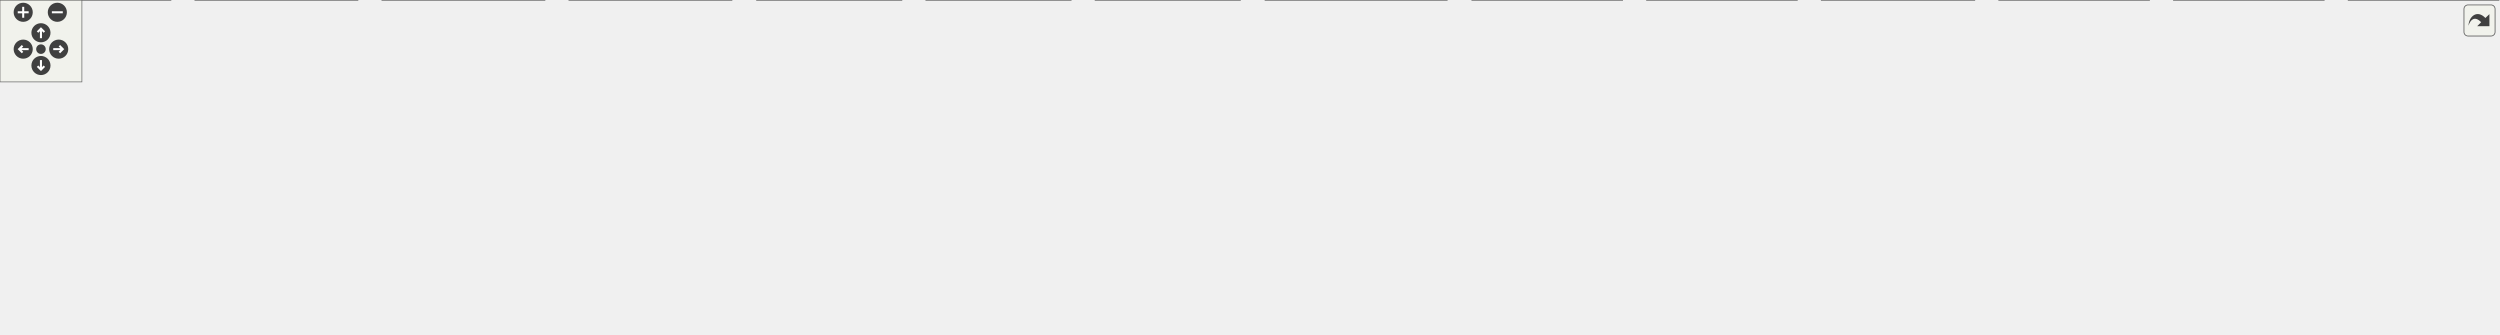
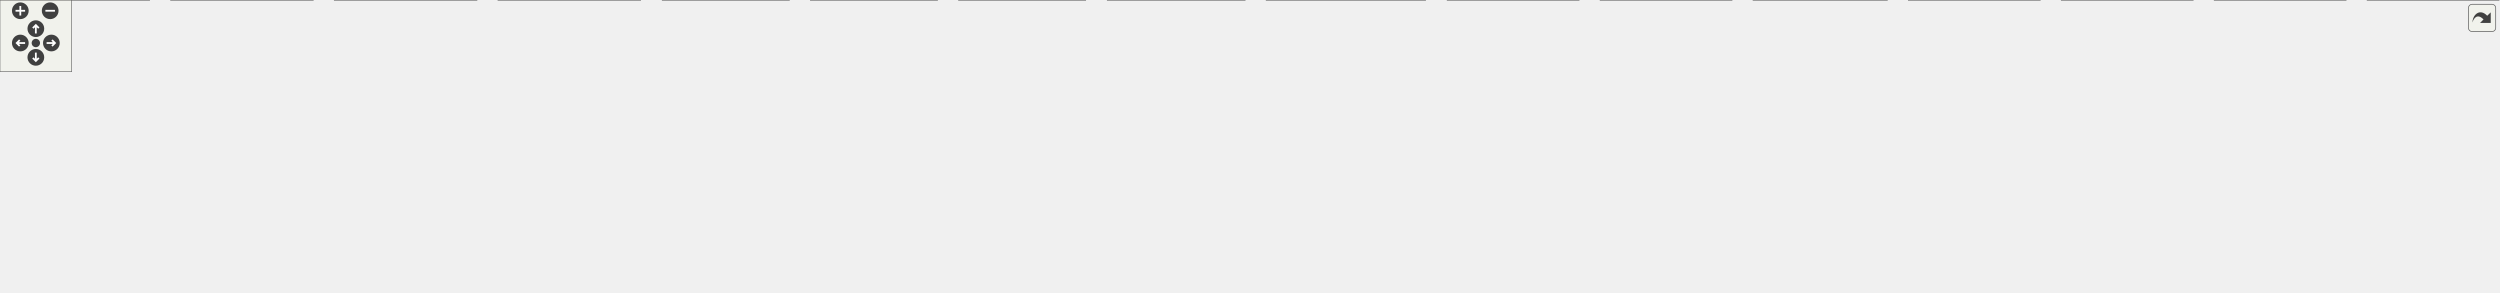
<svg xmlns="http://www.w3.org/2000/svg" xmlns:xlink="http://www.w3.org/1999/xlink" id="main" version="1.1" xml:space="preserve">
  <style type="text/css">
.edge:hover path { stroke: red; }
.edge:hover polygon { stroke: red; fill: red; }
</style>
  <defs>
    <circle id="rim" cx="0" cy="0" r="7" />
    <circle id="rim2" cx="0" cy="0" r="3.5" />
    <g id="zoomPlus">
      <use xlink:href="#rim" fill="#404040">
        <set attributeName="fill" to="#808080" begin="zoomplus.mouseover" end="zoomplus.mouseout" />
      </use>
      <path d="M-4,0h8M0,-4v8" fill="none" stroke="white" stroke-width="1.5" pointer-events="none" />
    </g>
    <g id="zoomMin">
      <use xlink:href="#rim" fill="#404040">
        <set attributeName="fill" to="#808080" begin="zoomminus.mouseover" end="zoomminus.mouseout" />
      </use>
      <path d="M-4,0h8" fill="none" stroke="white" stroke-width="1.5" pointer-events="none" />
    </g>
    <g id="dirArrow">
      <path fill="none" stroke="white" stroke-width="1.5" d="M0,-3.0v7 M-2.5,-0.5L0,-3.0L2.5,-0.5" />
    </g>
    <g id="resetDef">
      <use xlink:href="#rim2" fill="#404040">
        <set attributeName="fill" to="#808080" begin="reset.mouseover" end="reset.mouseout" />
      </use>
    </g>
  </defs>
  <svg id="graph" class="graph">
    <g id="viewport">
      <g id="node1" class="node">
        <g id="a_node1">
          <a xlink:title=" ">
-             <polygon fill="#999999" stroke="#666666" points="979.5,-184 869.5,-184 869.5,-143 979.5,-143 979.5,-184" />
-             <text text-anchor="start" x="877.5" y="-172" font-family="Helvetica,sans-Serif" font-size="10.00">include/experimental</text>
-             <text text-anchor="start" x="877.5" y="-161" font-family="Helvetica,sans-Serif" font-size="10.00">/linear_algebra/tensor</text>
-             <text text-anchor="middle" x="924.5" y="-150" font-family="Helvetica,sans-Serif" font-size="10.00">_concepts.hpp</text>
+             <polygon fill="#999999" stroke="#666666" points="1110.5,-184 1000.5,-184 1000.5,-143 1110.5,-143 1110.5,-184" />
+             <text text-anchor="start" x="1008.5" y="-172" font-family="Helvetica,sans-Serif" font-size="10.00">include/experimental</text>
+             <text text-anchor="start" x="1008.5" y="-161" font-family="Helvetica,sans-Serif" font-size="10.00">/linear_algebra/tensor</text>
+             <text text-anchor="middle" x="1055.5" y="-150" font-family="Helvetica,sans-Serif" font-size="10.00">_concepts.hpp</text>
          </a>
        </g>
      </g>
      <g id="node2" class="node">
        <g id="a_node2">
          <a xlink:href="linear__algebra_8hpp.html" target="_top" xlink:title=" ">
-             <polygon fill="white" stroke="#666666" points="977.5,-107 871.5,-107 871.5,-77 977.5,-77 977.5,-107" />
-             <text text-anchor="start" x="879.5" y="-95" font-family="Helvetica,sans-Serif" font-size="10.00">include/experimental</text>
-             <text text-anchor="middle" x="924.5" y="-84" font-family="Helvetica,sans-Serif" font-size="10.00">/linear_algebra.hpp</text>
+             <polygon fill="white" stroke="#666666" points="1108.5,-107 1002.5,-107 1002.5,-77 1108.5,-77 1108.5,-107" />
+             <text text-anchor="start" x="1010.5" y="-95" font-family="Helvetica,sans-Serif" font-size="10.00">include/experimental</text>
+             <text text-anchor="middle" x="1055.5" y="-84" font-family="Helvetica,sans-Serif" font-size="10.00">/linear_algebra.hpp</text>
          </a>
        </g>
      </g>
      <g id="edge1" class="edge">
-         <path fill="none" stroke="#63b8ff" d="M917.79,-131.95C917.61,-123.44 917.98,-114.59 918.9,-107.47" />
-         <polygon fill="#63b8ff" stroke="#63b8ff" points="914.34,-131.96 918.34,-141.77 921.33,-131.6 914.34,-131.96" />
-       </g>
-       <g id="edge24" class="edge">
-         <path fill="none" stroke="#63b8ff" d="M931.02,-118.21C931.42,-126.3 931.3,-135.13 930.66,-142.77" />
-         <polygon fill="#63b8ff" stroke="#63b8ff" points="934.44,-118.14 930.1,-108.47 927.47,-118.74 934.44,-118.14" />
+         <path fill="none" stroke="#63b8ff" d="M1048.79,-131.95C1048.61,-123.44 1048.98,-114.59 1049.9,-107.47" />
+         <polygon fill="#63b8ff" stroke="#63b8ff" points="1045.34,-131.96 1049.34,-141.77 1052.33,-131.6 1045.34,-131.96" />
+       </g>
+       <g id="edge26" class="edge">
+         <path fill="none" stroke="#63b8ff" d="M1062.02,-118.21C1062.42,-126.3 1062.3,-135.13 1061.66,-142.77" />
+         <polygon fill="#63b8ff" stroke="#63b8ff" points="1065.44,-118.14 1061.1,-108.47 1058.47,-118.74 1065.44,-118.14" />
      </g>
      <g id="node3" class="node">
        <g id="a_node3">
          <a xlink:href="arithmetic__operators_8hpp.html" target="_top" xlink:title=" ">
            <polygon fill="white" stroke="#666666" points="125,-41 0,-41 0,0 125,0 125,-41" />
            <text text-anchor="start" x="8" y="-29" font-family="Helvetica,sans-Serif" font-size="10.00">include/experimental</text>
            <text text-anchor="start" x="8" y="-18" font-family="Helvetica,sans-Serif" font-size="10.00">/linear_algebra/arithmetic</text>
            <text text-anchor="middle" x="62.5" y="-7" font-family="Helvetica,sans-Serif" font-size="10.00">_operators.hpp</text>
          </a>
        </g>
      </g>
      <g id="edge2" class="edge">
-         <path fill="none" stroke="#63b8ff" d="M860.45,-91.38C724.06,-91.33 395.72,-86.22 125.31,-41.14" />
-         <polygon fill="#63b8ff" stroke="#63b8ff" points="860.11,-94.88 870.1,-91.37 860.1,-87.88 860.11,-94.88" />
+         <path fill="none" stroke="#63b8ff" d="M991.15,-89.41C809.03,-84.49 292.85,-68.16 125.25,-41.12" />
+         <polygon fill="#63b8ff" stroke="#63b8ff" points="991.06,-92.94 1001.15,-89.71 991.24,-85.94 991.06,-92.94" />
      </g>
      <g id="node4" class="node">
        <g id="a_node4">
          <a xlink:href="dynamic__matrix_8hpp.html" target="_top" xlink:title=" ">
            <polygon fill="white" stroke="#666666" points="262,-41 143,-41 143,0 262,0 262,-41" />
            <text text-anchor="start" x="151" y="-29" font-family="Helvetica,sans-Serif" font-size="10.00">include/experimental</text>
            <text text-anchor="start" x="151" y="-18" font-family="Helvetica,sans-Serif" font-size="10.00">/linear_algebra/dynamic</text>
            <text text-anchor="middle" x="202.5" y="-7" font-family="Helvetica,sans-Serif" font-size="10.00">_matrix.hpp</text>
          </a>
        </g>
      </g>
      <g id="edge4" class="edge">
-         <path fill="none" stroke="#63b8ff" d="M860.65,-90.49C741.79,-88.62 479.4,-80.04 262.48,-41.18" />
-         <polygon fill="#63b8ff" stroke="#63b8ff" points="860.3,-94 870.35,-90.65 860.4,-87 860.3,-94" />
+         <path fill="none" stroke="#63b8ff" d="M991.45,-91.56C855.74,-91.87 530.14,-87.41 262.31,-41.14" />
+         <polygon fill="#63b8ff" stroke="#63b8ff" points="991.45,-95.06 1001.44,-91.53 991.43,-88.06 991.45,-95.06" />
      </g>
      <g id="node5" class="node">
        <g id="a_node5">
          <a xlink:href="dynamic__tensor_8hpp.html" target="_top" xlink:title=" ">
            <polygon fill="white" stroke="#666666" points="399,-41 280,-41 280,0 399,0 399,-41" />
            <text text-anchor="start" x="288" y="-29" font-family="Helvetica,sans-Serif" font-size="10.00">include/experimental</text>
            <text text-anchor="start" x="288" y="-18" font-family="Helvetica,sans-Serif" font-size="10.00">/linear_algebra/dynamic</text>
            <text text-anchor="middle" x="339.5" y="-7" font-family="Helvetica,sans-Serif" font-size="10.00">_tensor.hpp</text>
          </a>
        </g>
      </g>
      <g id="edge6" class="edge">
-         <path fill="none" stroke="#63b8ff" d="M860.37,-88.82C760.79,-84.47 563.69,-72.3 399.5,-41.19" />
-         <polygon fill="#63b8ff" stroke="#63b8ff" points="860.02,-92.35 870.16,-89.28 860.31,-85.36 860.02,-92.35" />
+         <path fill="none" stroke="#63b8ff" d="M991.38,-90.43C873.21,-88.44 613.91,-79.67 399.47,-41.18" />
+         <polygon fill="#63b8ff" stroke="#63b8ff" points="991.32,-93.94 1001.37,-90.6 991.43,-86.94 991.32,-93.94" />
      </g>
      <g id="node6" class="node">
        <g id="a_node6">
          <a xlink:href="dynamic__vector_8hpp.html" target="_top" xlink:title=" ">
            <polygon fill="white" stroke="#666666" points="536,-41 417,-41 417,0 536,0 536,-41" />
            <text text-anchor="start" x="425" y="-29" font-family="Helvetica,sans-Serif" font-size="10.00">include/experimental</text>
            <text text-anchor="start" x="425" y="-18" font-family="Helvetica,sans-Serif" font-size="10.00">/linear_algebra/dynamic</text>
            <text text-anchor="middle" x="476.5" y="-7" font-family="Helvetica,sans-Serif" font-size="10.00">_vector.hpp</text>
          </a>
        </g>
      </g>
      <g id="edge8" class="edge">
-         <path fill="none" stroke="#63b8ff" d="M860.53,-85.99C783.13,-78.93 649.46,-64.26 536.85,-41.07" />
-         <polygon fill="#63b8ff" stroke="#63b8ff" points="859.8,-89.53 870.07,-86.94 860.42,-82.56 859.8,-89.53" />
+         <path fill="none" stroke="#63b8ff" d="M991.1,-88.63C892.4,-84.04 698.52,-71.54 536.99,-41.09" />
+         <polygon fill="#63b8ff" stroke="#63b8ff" points="990.93,-92.17 1001.08,-89.13 991.25,-85.18 990.93,-92.17" />
      </g>
      <g id="node7" class="node">
        <g id="a_node7">
          <a xlink:href="fixed__size__matrix_8hpp.html" target="_top" xlink:title=" ">
            <polygon fill="white" stroke="#666666" points="660.5,-41 554.5,-41 554.5,0 660.5,0 660.5,-41" />
            <text text-anchor="start" x="562.5" y="-29" font-family="Helvetica,sans-Serif" font-size="10.00">include/experimental</text>
            <text text-anchor="start" x="562.5" y="-18" font-family="Helvetica,sans-Serif" font-size="10.00">/linear_algebra/fixed</text>
            <text text-anchor="middle" x="607.5" y="-7" font-family="Helvetica,sans-Serif" font-size="10.00">_size_matrix.hpp</text>
          </a>
        </g>
      </g>
      <g id="edge10" class="edge">
-         <path fill="none" stroke="#63b8ff" d="M860.25,-81.66C806.46,-72.75 728.12,-58.18 660.92,-41.11" />
-         <polygon fill="#63b8ff" stroke="#63b8ff" points="859.58,-85.26 870.01,-83.42 860.71,-78.35 859.58,-85.26" />
+         <path fill="none" stroke="#63b8ff" d="M991.33,-86.69C912.58,-80.32 775.65,-66.33 660.85,-41.08" />
+         <polygon fill="#63b8ff" stroke="#63b8ff" points="990.8,-90.24 1001.04,-87.54 991.35,-83.26 990.8,-90.24" />
      </g>
      <g id="node8" class="node">
        <g id="a_node8">
          <a xlink:href="fixed__size__tensor_8hpp.html" target="_top" xlink:title=" ">
            <polygon fill="white" stroke="#666666" points="784.5,-41 678.5,-41 678.5,0 784.5,0 784.5,-41" />
            <text text-anchor="start" x="686.5" y="-29" font-family="Helvetica,sans-Serif" font-size="10.00">include/experimental</text>
            <text text-anchor="start" x="686.5" y="-18" font-family="Helvetica,sans-Serif" font-size="10.00">/linear_algebra/fixed</text>
            <text text-anchor="middle" x="731.5" y="-7" font-family="Helvetica,sans-Serif" font-size="10.00">_size_tensor.hpp</text>
          </a>
        </g>
      </g>
      <g id="edge12" class="edge">
-         <path fill="none" stroke="#63b8ff" d="M868.55,-73.01C840.73,-63.33 807.46,-51.37 780.64,-41.42" />
-         <polygon fill="#63b8ff" stroke="#63b8ff" points="867.32,-76.64 877.92,-76.6 869.61,-70.02 867.32,-76.64" />
+         <path fill="none" stroke="#63b8ff" d="M991.52,-82.09C936.26,-73.3 854.73,-58.66 784.94,-41.11" />
+         <polygon fill="#63b8ff" stroke="#63b8ff" points="990.79,-85.67 1001.22,-83.76 991.88,-78.76 990.79,-85.67" />
      </g>
      <g id="node9" class="node">
        <g id="a_node9">
          <a xlink:href="fixed__size__vector_8hpp.html" target="_top" xlink:title=" ">
            <polygon fill="white" stroke="#666666" points="908.5,-41 802.5,-41 802.5,0 908.5,0 908.5,-41" />
            <text text-anchor="start" x="810.5" y="-29" font-family="Helvetica,sans-Serif" font-size="10.00">include/experimental</text>
            <text text-anchor="start" x="810.5" y="-18" font-family="Helvetica,sans-Serif" font-size="10.00">/linear_algebra/fixed</text>
            <text text-anchor="middle" x="855.5" y="-7" font-family="Helvetica,sans-Serif" font-size="10.00">_size_vector.hpp</text>
          </a>
        </g>
      </g>
      <g id="edge14" class="edge">
-         <path fill="none" stroke="#63b8ff" d="M896.54,-69.2C887.09,-60.31 877,-50.1 869.1,-41.42" />
-         <polygon fill="#63b8ff" stroke="#63b8ff" points="893.87,-71.42 903.61,-75.6 898.61,-66.26 893.87,-71.42" />
+         <path fill="none" stroke="#63b8ff" d="M997.86,-73.05C969,-63.35 934.4,-51.35 906.51,-41.37" />
+         <polygon fill="#63b8ff" stroke="#63b8ff" points="996.62,-76.66 1007.21,-76.52 998.84,-70.02 996.62,-76.66" />
      </g>
      <g id="node10" class="node">
        <g id="a_node10">
-           <a xlink:href="instant__evaluated__operations_8hpp.html" target="_top" xlink:title=" ">
-             <polygon fill="white" stroke="#666666" points="1060,-41 927,-41 927,0 1060,0 1060,-41" />
+           <a xlink:href="forward__declarations_8hpp.html" target="_top" xlink:title=" ">
+             <polygon fill="white" stroke="#666666" points="1042,-41 927,-41 927,0 1042,0 1042,-41" />
            <text text-anchor="start" x="935" y="-29" font-family="Helvetica,sans-Serif" font-size="10.00">include/experimental</text>
-             <text text-anchor="start" x="935" y="-18" font-family="Helvetica,sans-Serif" font-size="10.00">/linear_algebra/instant</text>
-             <text text-anchor="middle" x="993.5" y="-7" font-family="Helvetica,sans-Serif" font-size="10.00">_evaluated_operations.hpp</text>
+             <text text-anchor="start" x="935" y="-18" font-family="Helvetica,sans-Serif" font-size="10.00">/linear_algebra/forward</text>
+             <text text-anchor="middle" x="984.5" y="-7" font-family="Helvetica,sans-Serif" font-size="10.00">_declarations.hpp</text>
          </a>
        </g>
      </g>
      <g id="edge16" class="edge">
-         <path fill="none" stroke="#63b8ff" d="M940.33,-68.66C948.44,-59.9 958.4,-49.93 967.56,-41.42" />
-         <polygon fill="#63b8ff" stroke="#63b8ff" points="938.28,-65.82 934.2,-75.6 943.49,-70.49 938.28,-65.82" />
+         <path fill="none" stroke="#63b8ff" d="M1027.21,-69.47C1017.42,-60.52 1006.91,-50.19 998.68,-41.42" />
+         <polygon fill="#63b8ff" stroke="#63b8ff" points="1024.41,-71.55 1034.2,-75.6 1029.07,-66.33 1024.41,-71.55" />
      </g>
      <g id="node11" class="node">
        <g id="a_node11">
-           <a xlink:href="matrix__concepts_8hpp.html" target="_top" xlink:title=" ">
-             <polygon fill="white" stroke="#666666" points="1188.5,-41 1078.5,-41 1078.5,0 1188.5,0 1188.5,-41" />
-             <text text-anchor="start" x="1086.5" y="-29" font-family="Helvetica,sans-Serif" font-size="10.00">include/experimental</text>
-             <text text-anchor="start" x="1086.5" y="-18" font-family="Helvetica,sans-Serif" font-size="10.00">/linear_algebra/matrix</text>
-             <text text-anchor="middle" x="1133.5" y="-7" font-family="Helvetica,sans-Serif" font-size="10.00">_concepts.hpp</text>
+           <a xlink:href="instant__evaluated__operations_8hpp.html" target="_top" xlink:title=" ">
+             <polygon fill="white" stroke="#666666" points="1193,-41 1060,-41 1060,0 1193,0 1193,-41" />
+             <text text-anchor="start" x="1068" y="-29" font-family="Helvetica,sans-Serif" font-size="10.00">include/experimental</text>
+             <text text-anchor="start" x="1068" y="-18" font-family="Helvetica,sans-Serif" font-size="10.00">/linear_algebra/instant</text>
+             <text text-anchor="middle" x="1126.5" y="-7" font-family="Helvetica,sans-Serif" font-size="10.00">_evaluated_operations.hpp</text>
          </a>
        </g>
      </g>
      <g id="edge18" class="edge">
-         <path fill="none" stroke="#63b8ff" d="M972.5,-73.04C1004.03,-62.21 1045.28,-48.51 1078.18,-37.95" />
-         <polygon fill="#63b8ff" stroke="#63b8ff" points="971.52,-70.03 963.21,-76.6 973.81,-76.64 971.52,-70.03" />
+         <path fill="none" stroke="#63b8ff" d="M1071.97,-68.66C1080.34,-59.9 1090.58,-49.93 1099.98,-41.42" />
+         <polygon fill="#63b8ff" stroke="#63b8ff" points="1069.84,-65.88 1065.62,-75.6 1074.98,-70.64 1069.84,-65.88" />
      </g>
      <g id="node12" class="node">
        <g id="a_node12">
-           <a xlink:href="matrix__view_8hpp.html" target="_top" xlink:title=" ">
-             <polygon fill="white" stroke="#666666" points="1316.5,-41 1206.5,-41 1206.5,0 1316.5,0 1316.5,-41" />
-             <text text-anchor="start" x="1214.5" y="-29" font-family="Helvetica,sans-Serif" font-size="10.00">include/experimental</text>
-             <text text-anchor="start" x="1214.5" y="-18" font-family="Helvetica,sans-Serif" font-size="10.00">/linear_algebra/matrix</text>
-             <text text-anchor="middle" x="1261.5" y="-7" font-family="Helvetica,sans-Serif" font-size="10.00">_view.hpp</text>
+           <a xlink:href="matrix__concepts_8hpp.html" target="_top" xlink:title=" ">
+             <polygon fill="white" stroke="#666666" points="1321.5,-41 1211.5,-41 1211.5,0 1321.5,0 1321.5,-41" />
+             <text text-anchor="start" x="1219.5" y="-29" font-family="Helvetica,sans-Serif" font-size="10.00">include/experimental</text>
+             <text text-anchor="start" x="1219.5" y="-18" font-family="Helvetica,sans-Serif" font-size="10.00">/linear_algebra/matrix</text>
+             <text text-anchor="middle" x="1266.5" y="-7" font-family="Helvetica,sans-Serif" font-size="10.00">_concepts.hpp</text>
          </a>
        </g>
      </g>
      <g id="edge20" class="edge">
-         <path fill="none" stroke="#63b8ff" d="M988.56,-80.22C1042.29,-71.31 1120.71,-57.48 1188.5,-41 1194.26,-39.6 1200.26,-37.99 1206.25,-36.29" />
-         <polygon fill="#63b8ff" stroke="#63b8ff" points="988.12,-76.91 978.82,-81.99 989.26,-83.81 988.12,-76.91" />
+         <path fill="none" stroke="#63b8ff" d="M1103.64,-73.17C1135.65,-62.28 1177.7,-48.44 1211.1,-37.83" />
+         <polygon fill="#63b8ff" stroke="#63b8ff" points="1102.95,-70.05 1094.63,-76.6 1105.22,-76.67 1102.95,-70.05" />
      </g>
      <g id="node13" class="node">
        <g id="a_node13">
-           <a xlink:href="private__support_8hpp.html" target="_top" xlink:title=" ">
-             <polygon fill="white" stroke="#666666" points="1446.5,-41 1334.5,-41 1334.5,0 1446.5,0 1446.5,-41" />
-             <text text-anchor="start" x="1342.5" y="-29" font-family="Helvetica,sans-Serif" font-size="10.00">include/experimental</text>
-             <text text-anchor="start" x="1342.5" y="-18" font-family="Helvetica,sans-Serif" font-size="10.00">/linear_algebra/private</text>
-             <text text-anchor="middle" x="1390.5" y="-7" font-family="Helvetica,sans-Serif" font-size="10.00">_support.hpp</text>
+           <a xlink:href="matrix__view_8hpp.html" target="_top" xlink:title=" ">
+             <polygon fill="white" stroke="#666666" points="1449.5,-41 1339.5,-41 1339.5,0 1449.5,0 1449.5,-41" />
+             <text text-anchor="start" x="1347.5" y="-29" font-family="Helvetica,sans-Serif" font-size="10.00">include/experimental</text>
+             <text text-anchor="start" x="1347.5" y="-18" font-family="Helvetica,sans-Serif" font-size="10.00">/linear_algebra/matrix</text>
+             <text text-anchor="middle" x="1394.5" y="-7" font-family="Helvetica,sans-Serif" font-size="10.00">_view.hpp</text>
          </a>
        </g>
      </g>
      <g id="edge22" class="edge">
-         <path fill="none" stroke="#63b8ff" d="M988.61,-85.79C1066.69,-79.02 1202.09,-65.12 1316.5,-41 1322.26,-39.78 1328.26,-38.3 1334.23,-36.7" />
-         <polygon fill="#63b8ff" stroke="#63b8ff" points="988.64,-82.36 978.98,-86.7 989.24,-89.34 988.64,-82.36" />
+         <path fill="none" stroke="#63b8ff" d="M1119.56,-80.34C1173.71,-71.46 1253,-57.6 1321.5,-41 1327.26,-39.6 1333.26,-37.99 1339.25,-36.3" />
+         <polygon fill="#63b8ff" stroke="#63b8ff" points="1119.05,-77.05 1109.74,-82.11 1120.17,-83.95 1119.05,-77.05" />
      </g>
      <g id="node14" class="node">
        <g id="a_node14">
-           <a xlink:href="tensor__view_8hpp.html" target="_top" xlink:title=" ">
-             <polygon fill="white" stroke="#666666" points="1574.5,-41 1464.5,-41 1464.5,0 1574.5,0 1574.5,-41" />
-             <text text-anchor="start" x="1472.5" y="-29" font-family="Helvetica,sans-Serif" font-size="10.00">include/experimental</text>
-             <text text-anchor="start" x="1472.5" y="-18" font-family="Helvetica,sans-Serif" font-size="10.00">/linear_algebra/tensor</text>
-             <text text-anchor="middle" x="1519.5" y="-7" font-family="Helvetica,sans-Serif" font-size="10.00">_view.hpp</text>
-           </a>
-         </g>
-       </g>
-       <g id="edge25" class="edge">
-         <path fill="none" stroke="#63b8ff" d="M988.4,-88.91C1087.41,-84.85 1283.2,-73.22 1446.5,-41 1452.2,-39.88 1458.11,-38.45 1464.01,-36.87" />
-         <polygon fill="#63b8ff" stroke="#63b8ff" points="988.53,-85.44 978.68,-89.34 988.81,-92.44 988.53,-85.44" />
+           <a xlink:href="private__support_8hpp.html" target="_top" xlink:title=" ">
+             <polygon fill="white" stroke="#666666" points="1579.5,-41 1467.5,-41 1467.5,0 1579.5,0 1579.5,-41" />
+             <text text-anchor="start" x="1475.5" y="-29" font-family="Helvetica,sans-Serif" font-size="10.00">include/experimental</text>
+             <text text-anchor="start" x="1475.5" y="-18" font-family="Helvetica,sans-Serif" font-size="10.00">/linear_algebra/private</text>
+             <text text-anchor="middle" x="1523.5" y="-7" font-family="Helvetica,sans-Serif" font-size="10.00">_support.hpp</text>
+           </a>
+         </g>
+       </g>
+       <g id="edge24" class="edge">
+         <path fill="none" stroke="#63b8ff" d="M1119.62,-85.85C1198.06,-79.12 1334.36,-65.24 1449.5,-41 1455.26,-39.79 1461.26,-38.3 1467.24,-36.7" />
+         <polygon fill="#63b8ff" stroke="#63b8ff" points="1119.62,-82.43 1109.95,-86.76 1120.21,-89.4 1119.62,-82.43" />
      </g>
      <g id="node15" class="node">
        <g id="a_node15">
-           <a xlink:href="vector__concepts_8hpp.html" target="_top" xlink:title=" ">
-             <polygon fill="white" stroke="#666666" points="1702.5,-41 1592.5,-41 1592.5,0 1702.5,0 1702.5,-41" />
-             <text text-anchor="start" x="1600.5" y="-29" font-family="Helvetica,sans-Serif" font-size="10.00">include/experimental</text>
-             <text text-anchor="start" x="1600.5" y="-18" font-family="Helvetica,sans-Serif" font-size="10.00">/linear_algebra/vector</text>
-             <text text-anchor="middle" x="1647.5" y="-7" font-family="Helvetica,sans-Serif" font-size="10.00">_concepts.hpp</text>
+           <a xlink:href="tensor__view_8hpp.html" target="_top" xlink:title=" ">
+             <polygon fill="white" stroke="#666666" points="1707.5,-41 1597.5,-41 1597.5,0 1707.5,0 1707.5,-41" />
+             <text text-anchor="start" x="1605.5" y="-29" font-family="Helvetica,sans-Serif" font-size="10.00">include/experimental</text>
+             <text text-anchor="start" x="1605.5" y="-18" font-family="Helvetica,sans-Serif" font-size="10.00">/linear_algebra/tensor</text>
+             <text text-anchor="middle" x="1652.5" y="-7" font-family="Helvetica,sans-Serif" font-size="10.00">_view.hpp</text>
          </a>
        </g>
      </g>
      <g id="edge27" class="edge">
-         <path fill="none" stroke="#63b8ff" d="M988.64,-90.73C1105.98,-89.14 1362.3,-80.87 1574.5,-41 1580.21,-39.93 1586.13,-38.53 1592.03,-36.98" />
-         <polygon fill="#63b8ff" stroke="#63b8ff" points="988.68,-87.24 978.73,-90.86 988.77,-94.24 988.68,-87.24" />
+         <path fill="none" stroke="#63b8ff" d="M1119.66,-88.94C1219.06,-84.9 1415.58,-73.31 1579.5,-41 1585.2,-39.88 1591.11,-38.45 1597.01,-36.88" />
+         <polygon fill="#63b8ff" stroke="#63b8ff" points="1119.75,-85.47 1109.9,-89.36 1120.03,-92.46 1119.75,-85.47" />
      </g>
      <g id="node16" class="node">
        <g id="a_node16">
+           <a xlink:href="tensor__view__impl_8hpp.html" target="_top" xlink:title=" ">
+             <polygon fill="white" stroke="#666666" points="1835.5,-41 1725.5,-41 1725.5,0 1835.5,0 1835.5,-41" />
+             <text text-anchor="start" x="1733.5" y="-29" font-family="Helvetica,sans-Serif" font-size="10.00">include/experimental</text>
+             <text text-anchor="start" x="1733.5" y="-18" font-family="Helvetica,sans-Serif" font-size="10.00">/linear_algebra/tensor</text>
+             <text text-anchor="middle" x="1780.5" y="-7" font-family="Helvetica,sans-Serif" font-size="10.00">_view_impl.hpp</text>
+           </a>
+         </g>
+       </g>
+       <g id="edge29" class="edge">
+         <path fill="none" stroke="#63b8ff" d="M1119.85,-90.75C1237.56,-89.19 1494.65,-80.97 1707.5,-41 1713.21,-39.93 1719.13,-38.53 1725.03,-36.98" />
+         <polygon fill="#63b8ff" stroke="#63b8ff" points="1119.86,-87.26 1109.9,-90.88 1119.95,-94.26 1119.86,-87.26" />
+       </g>
+       <g id="node17" class="node">
+         <g id="a_node17">
+           <a xlink:href="vector__concepts_8hpp.html" target="_top" xlink:title=" ">
+             <polygon fill="white" stroke="#666666" points="1963.5,-41 1853.5,-41 1853.5,0 1963.5,0 1963.5,-41" />
+             <text text-anchor="start" x="1861.5" y="-29" font-family="Helvetica,sans-Serif" font-size="10.00">include/experimental</text>
+             <text text-anchor="start" x="1861.5" y="-18" font-family="Helvetica,sans-Serif" font-size="10.00">/linear_algebra/vector</text>
+             <text text-anchor="middle" x="1908.5" y="-7" font-family="Helvetica,sans-Serif" font-size="10.00">_concepts.hpp</text>
+           </a>
+         </g>
+       </g>
+       <g id="edge31" class="edge">
+         <path fill="none" stroke="#63b8ff" d="M1119.45,-88.71C1280.27,-82.83 1698.04,-65.95 1835.5,-41 1841.21,-39.96 1847.14,-38.59 1853.04,-37.04" />
+         <polygon fill="#63b8ff" stroke="#63b8ff" points="1119.64,-85.23 1109.78,-89.09 1119.9,-92.23 1119.64,-85.23" />
+       </g>
+       <g id="node18" class="node">
+         <g id="a_node18">
          <a xlink:href="vector__view_8hpp.html" target="_top" xlink:title=" ">
-             <polygon fill="white" stroke="#666666" points="1830.5,-41 1720.5,-41 1720.5,0 1830.5,0 1830.5,-41" />
-             <text text-anchor="start" x="1728.5" y="-29" font-family="Helvetica,sans-Serif" font-size="10.00">include/experimental</text>
-             <text text-anchor="start" x="1728.5" y="-18" font-family="Helvetica,sans-Serif" font-size="10.00">/linear_algebra/vector</text>
-             <text text-anchor="middle" x="1775.5" y="-7" font-family="Helvetica,sans-Serif" font-size="10.00">_view.hpp</text>
-           </a>
-         </g>
-       </g>
-       <g id="edge29" class="edge">
-         <path fill="none" stroke="#63b8ff" d="M988.57,-88.69C1149.18,-82.79 1565.47,-65.88 1702.5,-41 1708.21,-39.96 1714.14,-38.59 1720.04,-37.04" />
-         <polygon fill="#63b8ff" stroke="#63b8ff" points="988.77,-85.22 978.91,-89.08 989.03,-92.21 988.77,-85.22" />
+             <polygon fill="white" stroke="#666666" points="2091.5,-41 1981.5,-41 1981.5,0 2091.5,0 2091.5,-41" />
+             <text text-anchor="start" x="1989.5" y="-29" font-family="Helvetica,sans-Serif" font-size="10.00">include/experimental</text>
+             <text text-anchor="start" x="1989.5" y="-18" font-family="Helvetica,sans-Serif" font-size="10.00">/linear_algebra/vector</text>
+             <text text-anchor="middle" x="2036.5" y="-7" font-family="Helvetica,sans-Serif" font-size="10.00">_view.hpp</text>
+           </a>
+         </g>
+       </g>
+       <g id="edge33" class="edge">
+         <path fill="none" stroke="#63b8ff" d="M1119.63,-89.41C1298.59,-84.79 1800.49,-69.84 1963.5,-41 1969.22,-39.99 1975.15,-38.63 1981.05,-37.09" />
+         <polygon fill="#63b8ff" stroke="#63b8ff" points="1119.73,-85.93 1109.82,-89.69 1119.9,-92.93 1119.73,-85.93" />
      </g>
      <g id="edge3" class="edge">
-         <path fill="none" stroke="#63b8ff" d="M136.19,-39.85C138.31,-40.27 140.42,-40.65 142.5,-41 413.94,-86.36 744.04,-91.36 871.18,-91.38" />
-         <polygon fill="#63b8ff" stroke="#63b8ff" points="136.98,-36.23 126.47,-37.56 135.52,-43.08 136.98,-36.23" />
+         <path fill="none" stroke="#63b8ff" d="M136.18,-39.88C138.31,-40.29 140.42,-40.66 142.5,-41 310.32,-68.27 833.07,-84.68 1002.2,-89.5" />
+         <polygon fill="#63b8ff" stroke="#63b8ff" points="136.97,-36.26 126.46,-37.61 135.52,-43.11 136.97,-36.26" />
      </g>
      <g id="edge5" class="edge">
-         <path fill="none" stroke="#63b8ff" d="M272.91,-39.71C275.13,-40.18 277.33,-40.61 279.5,-41 496.93,-80.07 760.4,-88.64 871.34,-90.5" />
-         <polygon fill="#63b8ff" stroke="#63b8ff" points="273.95,-36.13 263.43,-37.32 272.4,-42.96 273.95,-36.13" />
+         <path fill="none" stroke="#63b8ff" d="M272.9,-39.75C275.12,-40.2 277.33,-40.62 279.5,-41 548.28,-87.54 875.55,-91.89 1002.11,-91.56" />
+         <polygon fill="#63b8ff" stroke="#63b8ff" points="273.94,-36.17 263.41,-37.39 272.4,-43 273.94,-36.17" />
      </g>
      <g id="edge7" class="edge">
-         <path fill="none" stroke="#63b8ff" d="M409.92,-39.66C412.13,-40.14 414.33,-40.59 416.5,-41 580.61,-72.19 777.93,-84.42 871.06,-88.8" />
-         <polygon fill="#63b8ff" stroke="#63b8ff" points="410.98,-36.08 400.45,-37.21 409.39,-42.89 410.98,-36.08" />
+         <path fill="none" stroke="#63b8ff" d="M409.91,-39.71C412.13,-40.18 414.33,-40.61 416.5,-41 631.38,-79.69 891.64,-88.46 1002.02,-90.43" />
+         <polygon fill="#63b8ff" stroke="#63b8ff" points="410.95,-36.13 400.43,-37.32 409.4,-42.96 410.95,-36.13" />
      </g>
      <g id="edge9" class="edge">
-         <path fill="none" stroke="#63b8ff" d="M546.99,-39.36C549.52,-39.94 552.03,-40.49 554.5,-41 666.3,-64.05 798.96,-78.7 871.24,-85.83" />
-         <polygon fill="#63b8ff" stroke="#63b8ff" points="548.03,-35.77 537.48,-36.81 546.38,-42.57 548.03,-35.77" />
+         <path fill="none" stroke="#63b8ff" d="M546.97,-39.46C549.51,-40.02 552.02,-40.53 554.5,-41 716.01,-71.49 910.02,-84.01 1002.12,-88.62" />
+         <polygon fill="#63b8ff" stroke="#63b8ff" points="547.98,-35.87 537.44,-37.01 546.39,-42.69 547.98,-35.87" />
      </g>
      <g id="edge11" class="edge">
-         <path fill="none" stroke="#63b8ff" d="M671.46,-39.14C673.84,-39.79 676.19,-40.41 678.5,-41 744.52,-57.8 821.37,-72.18 871.47,-81.14" />
-         <polygon fill="#63b8ff" stroke="#63b8ff" points="672.53,-35.52 661.96,-36.16 670.62,-42.25 672.53,-35.52" />
+         <path fill="none" stroke="#63b8ff" d="M671.42,-39.33C673.81,-39.93 676.17,-40.49 678.5,-41 792.67,-66.14 928.81,-80.14 1002.31,-86.57" />
+         <polygon fill="#63b8ff" stroke="#63b8ff" points="672.44,-35.71 661.87,-36.51 670.63,-42.47 672.44,-35.71" />
      </g>
      <g id="edge13" class="edge">
-         <path fill="none" stroke="#63b8ff" d="M794.92,-42.1C826.62,-53.2 863.7,-66.63 890.1,-76.6" />
-         <polygon fill="#63b8ff" stroke="#63b8ff" points="796.43,-38.57 785.84,-38.58 794.13,-45.18 796.43,-38.57" />
+         <path fill="none" stroke="#63b8ff" d="M795.46,-39.15C797.84,-39.8 800.19,-40.42 802.5,-41 870.87,-58.21 950.59,-72.64 1002.08,-81.5" />
+         <polygon fill="#63b8ff" stroke="#63b8ff" points="796.52,-35.54 785.95,-36.18 794.62,-42.27 796.52,-35.54" />
      </g>
      <g id="edge15" class="edge">
-         <path fill="none" stroke="#63b8ff" d="M889.22,-48.8C899,-58.3 908.86,-68.57 915.8,-76.6" />
-         <polygon fill="#63b8ff" stroke="#63b8ff" points="892.1,-46.77 882.44,-42.42 887.28,-51.84 892.1,-46.77" />
+         <path fill="none" stroke="#63b8ff" d="M918.8,-41.35C952.09,-52.6 991.63,-66.4 1019.65,-76.6" />
+         <polygon fill="#63b8ff" stroke="#63b8ff" points="920.28,-37.82 909.69,-37.95 918.05,-44.46 920.28,-37.82" />
      </g>
      <g id="edge17" class="edge">
-         <path fill="none" stroke="#63b8ff" d="M972.46,-49.37C963.52,-58.7 953.22,-68.73 944.39,-76.6" />
-         <polygon fill="#63b8ff" stroke="#63b8ff" points="974.63,-52.11 978.9,-42.42 969.51,-47.33 974.63,-52.11" />
+         <path fill="none" stroke="#63b8ff" d="M1019,-48.8C1029.06,-58.3 1039.22,-68.57 1046.38,-76.6" />
+         <polygon fill="#63b8ff" stroke="#63b8ff" points="1021.73,-46.64 1012.02,-42.42 1016.98,-51.78 1021.73,-46.64" />
      </g>
      <g id="edge19" class="edge">
-         <path fill="none" stroke="#63b8ff" d="M1069.68,-44.86C1038.81,-55.33 1002.35,-67.37 973.66,-76.52" />
-         <polygon fill="#63b8ff" stroke="#63b8ff" points="1070.58,-47.91 1078.92,-41.37 1068.32,-41.28 1070.58,-47.91" />
+         <path fill="none" stroke="#63b8ff" d="M1104.94,-49.09C1095.67,-58.5 1084.96,-68.65 1075.8,-76.6" />
+         <polygon fill="#63b8ff" stroke="#63b8ff" points="1106.91,-52.05 1111.32,-42.42 1101.87,-47.19 1106.91,-52.05" />
      </g>
      <g id="edge21" class="edge">
-         <path fill="none" stroke="#63b8ff" d="M1195.39,-43.66C1119.35,-61.53 1032.45,-76.03 977.93,-84.08" />
-         <polygon fill="#63b8ff" stroke="#63b8ff" points="1196.13,-46.84 1205.04,-41.11 1194.5,-40.03 1196.13,-46.84" />
+         <path fill="none" stroke="#63b8ff" d="M1202.01,-44.86C1170.83,-55.33 1134.03,-67.37 1105.08,-76.52" />
+         <polygon fill="#63b8ff" stroke="#63b8ff" points="1202.99,-47.88 1211.34,-41.37 1200.75,-41.25 1202.99,-47.88" />
      </g>
      <g id="edge23" class="edge">
-         <path fill="none" stroke="#63b8ff" d="M1323.36,-43.3C1199.54,-68.41 1054.4,-81.94 977.82,-87.65" />
-         <polygon fill="#63b8ff" stroke="#63b8ff" points="1324.05,-46.53 1333.13,-41.08 1322.63,-39.67 1324.05,-46.53" />
-       </g>
-       <g id="edge26" class="edge">
-         <path fill="none" stroke="#63b8ff" d="M1453.64,-43.1C1280.02,-76.13 1073.3,-86.57 977.68,-89.72" />
-         <polygon fill="#63b8ff" stroke="#63b8ff" points="1454.09,-46.39 1463.24,-41.05 1452.76,-39.52 1454.09,-46.39" />
+         <path fill="none" stroke="#63b8ff" d="M1328.74,-43.56C1251.81,-61.61 1163.74,-76.16 1108.76,-84.18" />
+         <polygon fill="#63b8ff" stroke="#63b8ff" points="1329.12,-46.84 1338.03,-41.11 1327.5,-40.03 1329.12,-46.84" />
+       </g>
+       <g id="edge25" class="edge">
+         <path fill="none" stroke="#63b8ff" d="M1456.67,-43.24C1331.98,-68.51 1185.66,-82.02 1108.74,-87.7" />
+         <polygon fill="#63b8ff" stroke="#63b8ff" points="1457.04,-46.53 1466.13,-41.08 1455.63,-39.67 1457.04,-46.53" />
      </g>
      <g id="edge28" class="edge">
-         <path fill="none" stroke="#63b8ff" d="M1581.57,-43.02C1358.14,-83.59 1089.77,-90.07 977.64,-90.95" />
-         <polygon fill="#63b8ff" stroke="#63b8ff" points="1581.97,-46.32 1591.17,-41.06 1580.7,-39.44 1581.97,-46.32" />
+         <path fill="none" stroke="#63b8ff" d="M1586.6,-43.11C1412.32,-76.22 1204.82,-86.62 1108.86,-89.73" />
+         <polygon fill="#63b8ff" stroke="#63b8ff" points="1587.09,-46.39 1596.24,-41.05 1585.76,-39.51 1587.09,-46.39" />
      </g>
      <g id="edge30" class="edge">
-         <path fill="none" stroke="#63b8ff" d="M1709.53,-42.88C1556.23,-67.74 1128.46,-84.31 977.76,-89.36" />
-         <polygon fill="#63b8ff" stroke="#63b8ff" points="1709.81,-46.21 1719.08,-41.08 1708.63,-39.31 1709.81,-46.21" />
+         <path fill="none" stroke="#63b8ff" d="M1714.53,-43.02C1490.43,-83.69 1221.25,-90.12 1108.79,-90.97" />
+         <polygon fill="#63b8ff" stroke="#63b8ff" points="1714.97,-46.32 1724.17,-41.06 1713.7,-39.43 1714.97,-46.32" />
+       </g>
+       <g id="edge32" class="edge">
+         <path fill="none" stroke="#63b8ff" d="M1842.5,-42.88C1688.82,-67.8 1259.95,-84.33 1108.89,-89.37" />
+         <polygon fill="#63b8ff" stroke="#63b8ff" points="1842.81,-46.21 1852.08,-41.08 1841.63,-39.31 1842.81,-46.21" />
+       </g>
+       <g id="edge34" class="edge">
+         <path fill="none" stroke="#63b8ff" d="M1970.4,-42.86C1790.44,-71.5 1276.44,-85.93 1108.91,-89.87" />
+         <polygon fill="#63b8ff" stroke="#63b8ff" points="1970.72,-46.19 1980,-41.09 1969.56,-39.28 1970.72,-46.19" />
      </g>
    </g>
  </svg>
  <g id="navigator" transform="translate(0 0)" fill="#404254">
    <rect fill="#f2f5e9" fill-opacity="0.5" stroke="#606060" stroke-width=".5" x="0" y="0" width="60" height="60" />
    <use id="zoomplus" xlink:href="#zoomPlus" x="17" y="9" />
    <use id="zoomminus" xlink:href="#zoomMin" x="42" y="9" />
    <use id="reset" xlink:href="#resetDef" x="30" y="36" />
    <g id="arrowUp" xlink:href="#dirArrow" transform="translate(30 24)">
      <use xlink:href="#rim" fill="#404040">
        <set attributeName="fill" to="#808080" begin="arrowUp.mouseover" end="arrowUp.mouseout" />
      </use>
      <path fill="none" stroke="white" stroke-width="1.5" d="M0,-3.0v7 M-2.5,-0.5L0,-3.0L2.5,-0.5" />
    </g>
    <g id="arrowRight" xlink:href="#dirArrow" transform="rotate(90) translate(36 -43)">
      <use xlink:href="#rim" fill="#404040">
        <set attributeName="fill" to="#808080" begin="arrowRight.mouseover" end="arrowRight.mouseout" />
      </use>
      <path fill="none" stroke="white" stroke-width="1.5" d="M0,-3.0v7 M-2.5,-0.5L0,-3.0L2.5,-0.5" />
    </g>
    <g id="arrowDown" xlink:href="#dirArrow" transform="rotate(180) translate(-30 -48)">
      <use xlink:href="#rim" fill="#404040">
        <set attributeName="fill" to="#808080" begin="arrowDown.mouseover" end="arrowDown.mouseout" />
      </use>
      <path fill="none" stroke="white" stroke-width="1.5" d="M0,-3.0v7 M-2.5,-0.5L0,-3.0L2.5,-0.5" />
    </g>
    <g id="arrowLeft" xlink:href="#dirArrow" transform="rotate(270) translate(-36 17)">
      <use xlink:href="#rim" fill="#404040">
        <set attributeName="fill" to="#808080" begin="arrowLeft.mouseover" end="arrowLeft.mouseout" />
      </use>
      <path fill="none" stroke="white" stroke-width="1.5" d="M0,-3.0v7 M-2.5,-0.5L0,-3.0L2.5,-0.5" />
    </g>
  </g>
  <svg viewBox="0 0 15 15" width="100%" height="30px" preserveAspectRatio="xMaxYMin meet">
    <g id="arrow_out" transform="scale(0.3 0.3)">
      <a xlink:href="tensor__concepts_8hpp__dep__incl_org.svg" target="_base">
        <rect id="button" ry="5" rx="5" y="6" x="6" height="38" width="38" fill="#f2f5e9" fill-opacity="0.5" stroke="#606060" stroke-width="1.0" />
        <path id="arrow" d="M 11.5,31.437 C 11.94,20.098 22.043,11.323 32.159,21.979 L 37.069,17.246 C 37.069,17.246 37.088,32 37.088,32 L 22.16,31.978 C 22.16,31.978 26.998,27.14 26.998,27.14 C 18.529,18.264 13.292,25.23 11.5,31.437 z" style="fill:#404040;" />
      </a>
    </g>
  </svg>
</svg>
